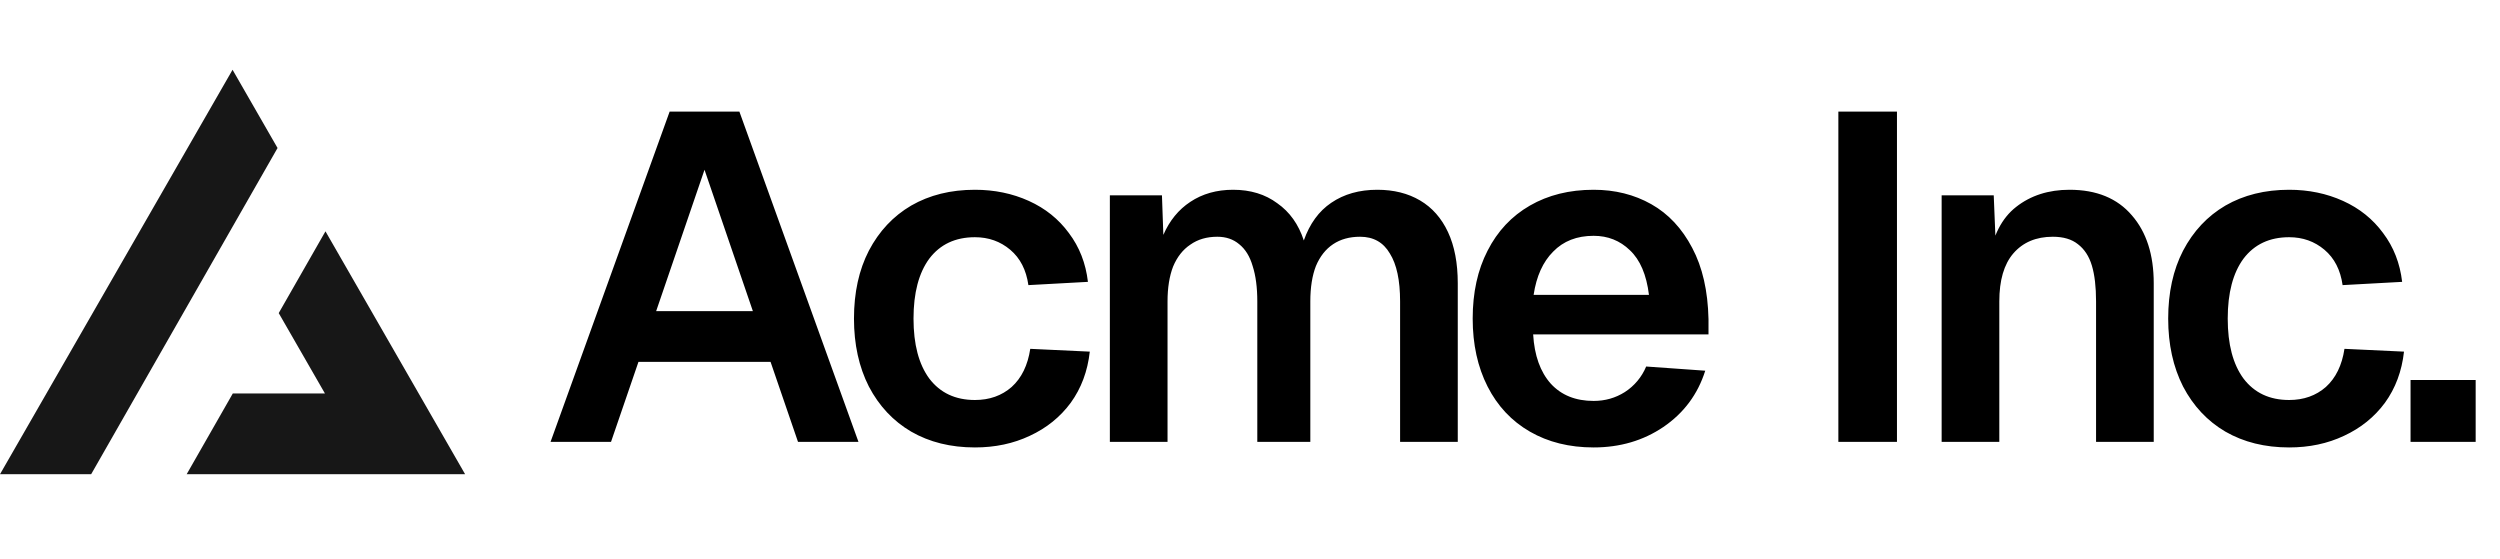
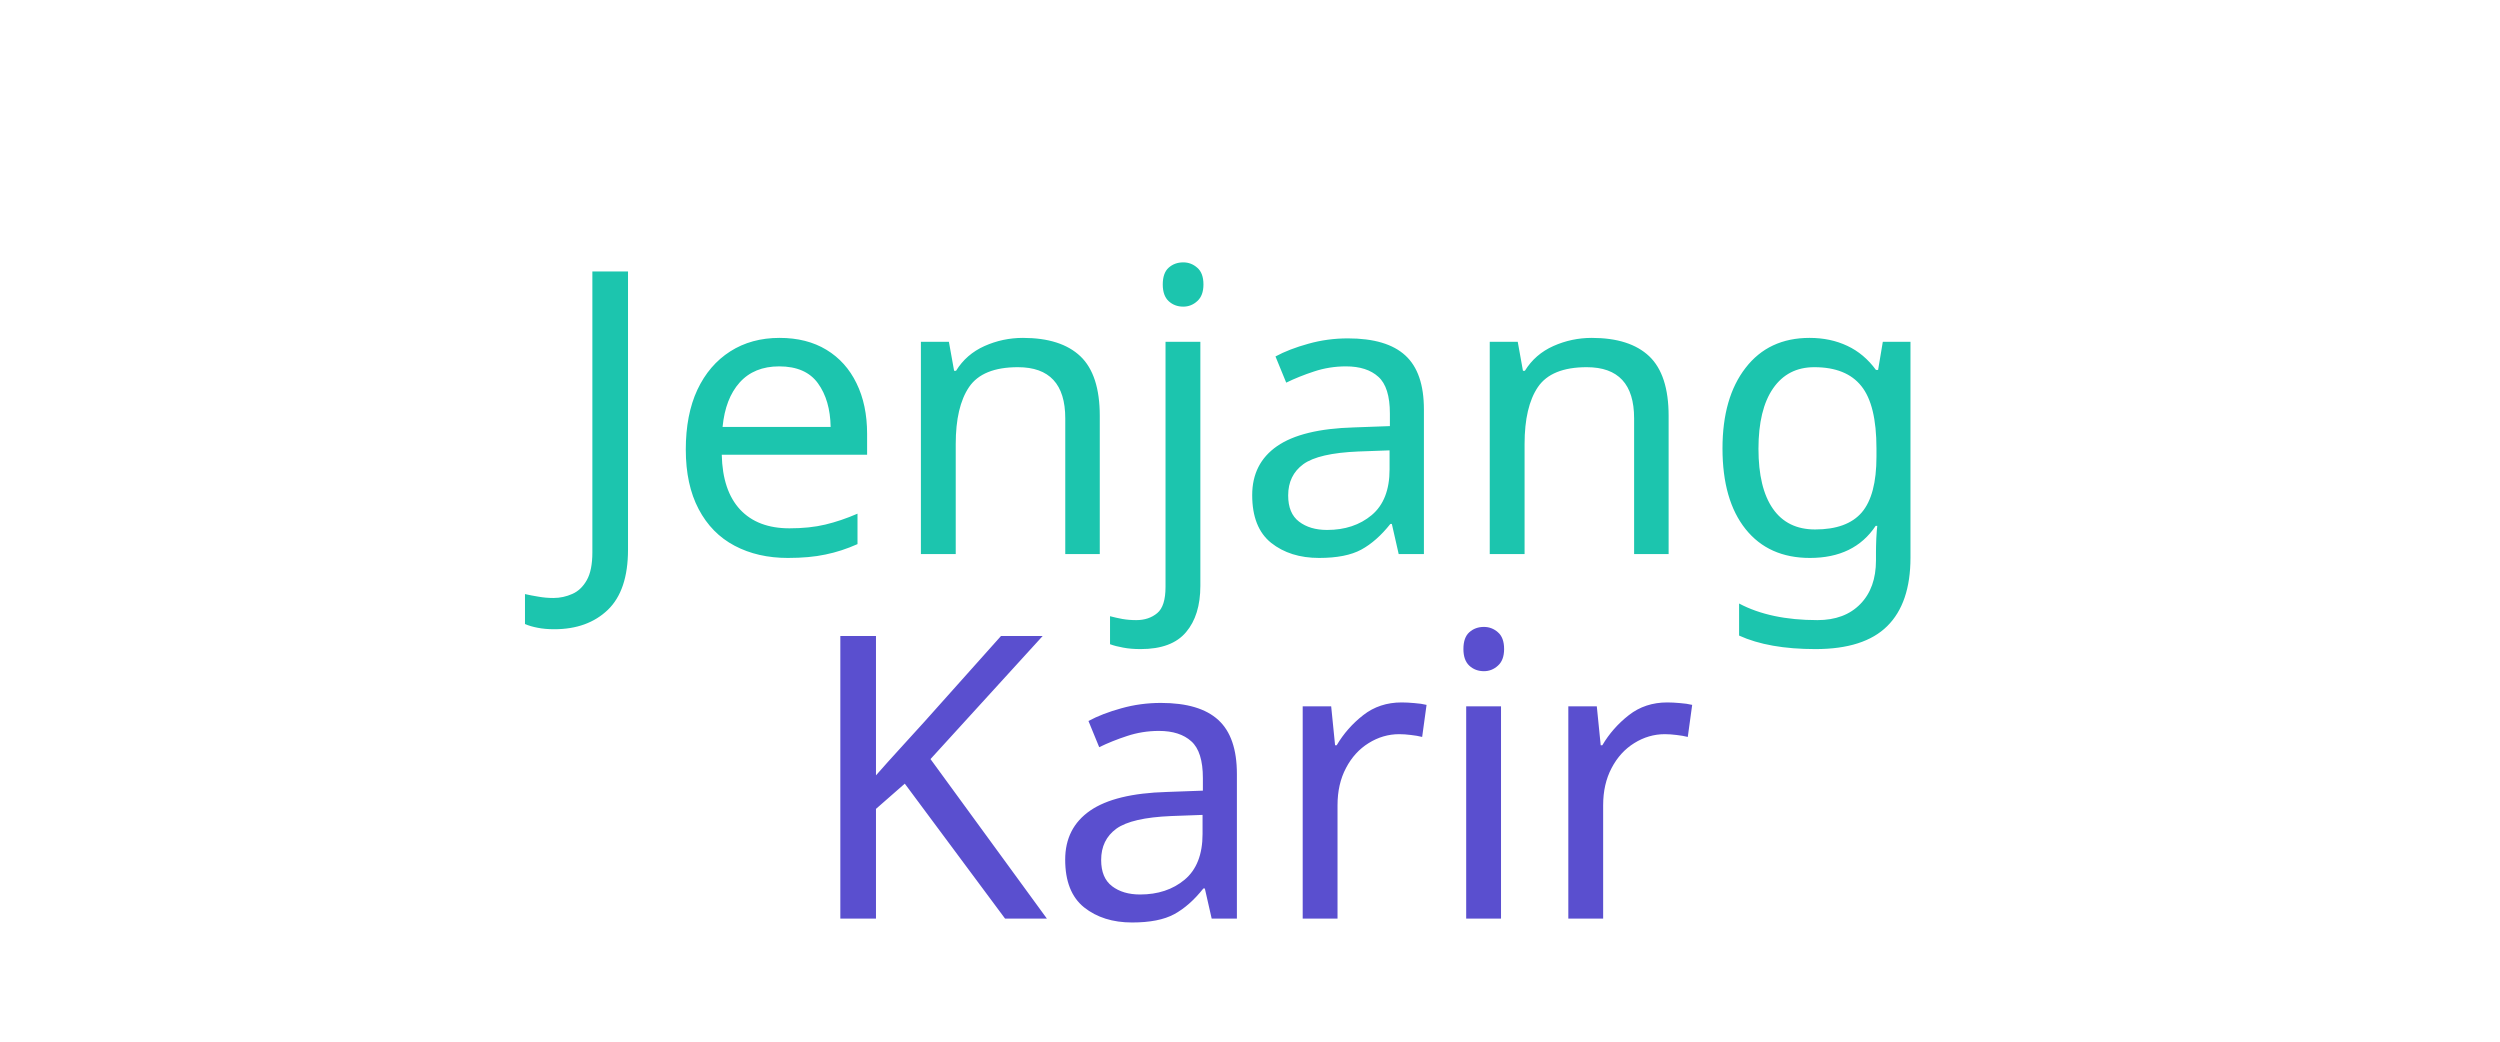
- <svg xmlns="http://www.w3.org/2000/svg" width="215" height="48" fill="none">
-   <path fill="#000" d="M57.588 9.6h6L73.828 38h-5.2l-2.36-6.88h-11.36L52.548 38h-5.2l10.24-28.4Zm7.16 17.16-4.16-12.16-4.16 12.16h8.32Zm23.694-2.24c-.186-1.307-.706-2.32-1.56-3.04-.853-.72-1.866-1.08-3.04-1.08-1.68 0-2.986.613-3.92 1.84-.906 1.227-1.36 2.947-1.36 5.16s.454 3.933 1.36 5.16c.934 1.227 2.24 1.84 3.92 1.84 1.254 0 2.307-.373 3.16-1.12.854-.773 1.387-1.867 1.6-3.28l5.12.24c-.186 1.68-.733 3.147-1.64 4.4-.906 1.227-2.08 2.173-3.52 2.84-1.413.667-2.986 1-4.72 1-2.08 0-3.906-.453-5.48-1.36-1.546-.907-2.76-2.2-3.64-3.88-.853-1.68-1.28-3.627-1.28-5.84 0-2.24.427-4.187 1.28-5.84.88-1.68 2.094-2.973 3.64-3.88 1.574-.907 3.4-1.36 5.48-1.36 1.68 0 3.227.32 4.64.96 1.414.64 2.56 1.56 3.44 2.76.907 1.2 1.454 2.6 1.64 4.2l-5.12.28Zm11.486-7.72.12 3.4c.534-1.227 1.307-2.173 2.32-2.84 1.04-.693 2.267-1.04 3.68-1.04 1.494 0 2.76.387 3.8 1.16 1.067.747 1.827 1.813 2.28 3.2.507-1.44 1.294-2.52 2.36-3.24 1.094-.747 2.414-1.12 3.96-1.12 1.414 0 2.64.307 3.68.92s1.84 1.52 2.4 2.72c.56 1.2.84 2.667.84 4.4V38h-4.96V25.92c0-1.813-.293-3.187-.88-4.12-.56-.96-1.413-1.44-2.56-1.44-.906 0-1.68.213-2.32.64-.64.427-1.133 1.053-1.48 1.88-.32.827-.48 1.84-.48 3.04V38h-4.56V25.92c0-1.2-.133-2.213-.4-3.04-.24-.827-.626-1.453-1.16-1.88-.506-.427-1.133-.64-1.88-.64-.906 0-1.68.227-2.32.68-.64.427-1.133 1.053-1.48 1.88-.32.827-.48 1.827-.48 3V38h-4.96V16.8h4.48Zm26.723 10.6c0-2.24.427-4.187 1.28-5.84.854-1.68 2.067-2.973 3.64-3.88 1.574-.907 3.4-1.36 5.48-1.36 1.84 0 3.494.413 4.96 1.24 1.467.827 2.64 2.08 3.52 3.76.88 1.653 1.347 3.693 1.4 6.12v1.32h-15.08c.107 1.813.614 3.227 1.52 4.24.907.987 2.134 1.48 3.68 1.48.987 0 1.88-.253 2.68-.76a4.803 4.803 0 0 0 1.84-2.2l5.08.36c-.64 2.027-1.84 3.64-3.6 4.84-1.733 1.173-3.733 1.76-6 1.76-2.08 0-3.906-.453-5.48-1.36-1.573-.907-2.786-2.2-3.64-3.88-.853-1.68-1.28-3.627-1.28-5.84Zm15.16-2.04c-.213-1.733-.76-3.013-1.64-3.84-.853-.827-1.893-1.24-3.12-1.24-1.44 0-2.6.453-3.48 1.36-.88.88-1.44 2.12-1.68 3.72h9.92ZM163.139 9.6V38h-5.04V9.6h5.04Zm8.322 7.2.24 5.88-.64-.36c.32-2.053 1.094-3.56 2.32-4.52 1.254-.987 2.787-1.48 4.6-1.48 2.32 0 4.107.733 5.36 2.2 1.254 1.44 1.88 3.387 1.88 5.84V38h-4.96V25.92c0-1.253-.12-2.28-.36-3.08-.24-.8-.64-1.413-1.2-1.84-.533-.427-1.253-.64-2.16-.64-1.44 0-2.573.48-3.4 1.44-.8.933-1.2 2.307-1.2 4.12V38h-4.96V16.8h4.48Zm30.003 7.72c-.186-1.307-.706-2.32-1.56-3.04-.853-.72-1.866-1.08-3.04-1.08-1.68 0-2.986.613-3.92 1.84-.906 1.227-1.36 2.947-1.36 5.16s.454 3.933 1.36 5.16c.934 1.227 2.24 1.84 3.92 1.84 1.254 0 2.307-.373 3.16-1.12.854-.773 1.387-1.867 1.6-3.28l5.12.24c-.186 1.68-.733 3.147-1.64 4.4-.906 1.227-2.08 2.173-3.52 2.84-1.413.667-2.986 1-4.72 1-2.08 0-3.906-.453-5.48-1.36-1.546-.907-2.76-2.2-3.64-3.88-.853-1.68-1.28-3.627-1.28-5.84 0-2.24.427-4.187 1.28-5.84.88-1.68 2.094-2.973 3.64-3.88 1.574-.907 3.4-1.36 5.48-1.36 1.68 0 3.227.32 4.64.96 1.414.64 2.56 1.56 3.44 2.76.907 1.2 1.454 2.6 1.64 4.2l-5.12.28Zm11.443 8.16V38h-5.6v-5.32h5.6Z" />
-   <path fill="#171717" fill-rule="evenodd" d="m7.839 40.783 16.03-28.054L20 6 0 40.783h7.839Zm8.214 0H40L27.99 19.894l-4.02 7.032 3.976 6.914H20.02l-3.967 6.943Z" clip-rule="evenodd" />
+ <svg xmlns="http://www.w3.org/2000/svg" width="240" height="100" viewBox="0 0 200 100">
+   <text x="50%" y="40%" dominant-baseline="middle" text-anchor="middle" font-family="sans-serif" font-size="38" fill="#1CC5AE">Jenjang</text>
+   <text x="50%" y="75%" dominant-baseline="middle" text-anchor="middle" font-family="sans-serif" font-size="38" fill="#5A4FCF">Karir</text>
</svg>
